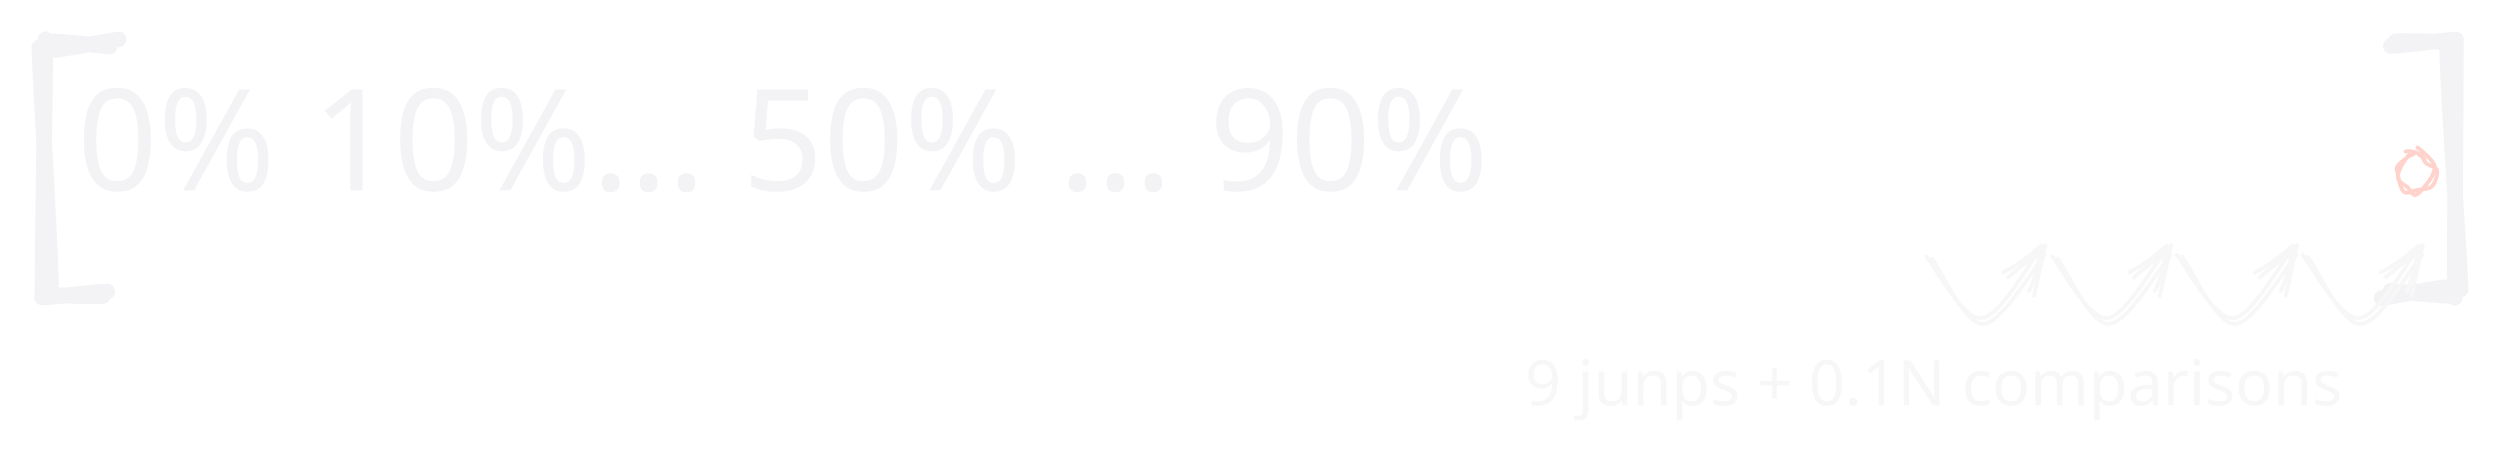
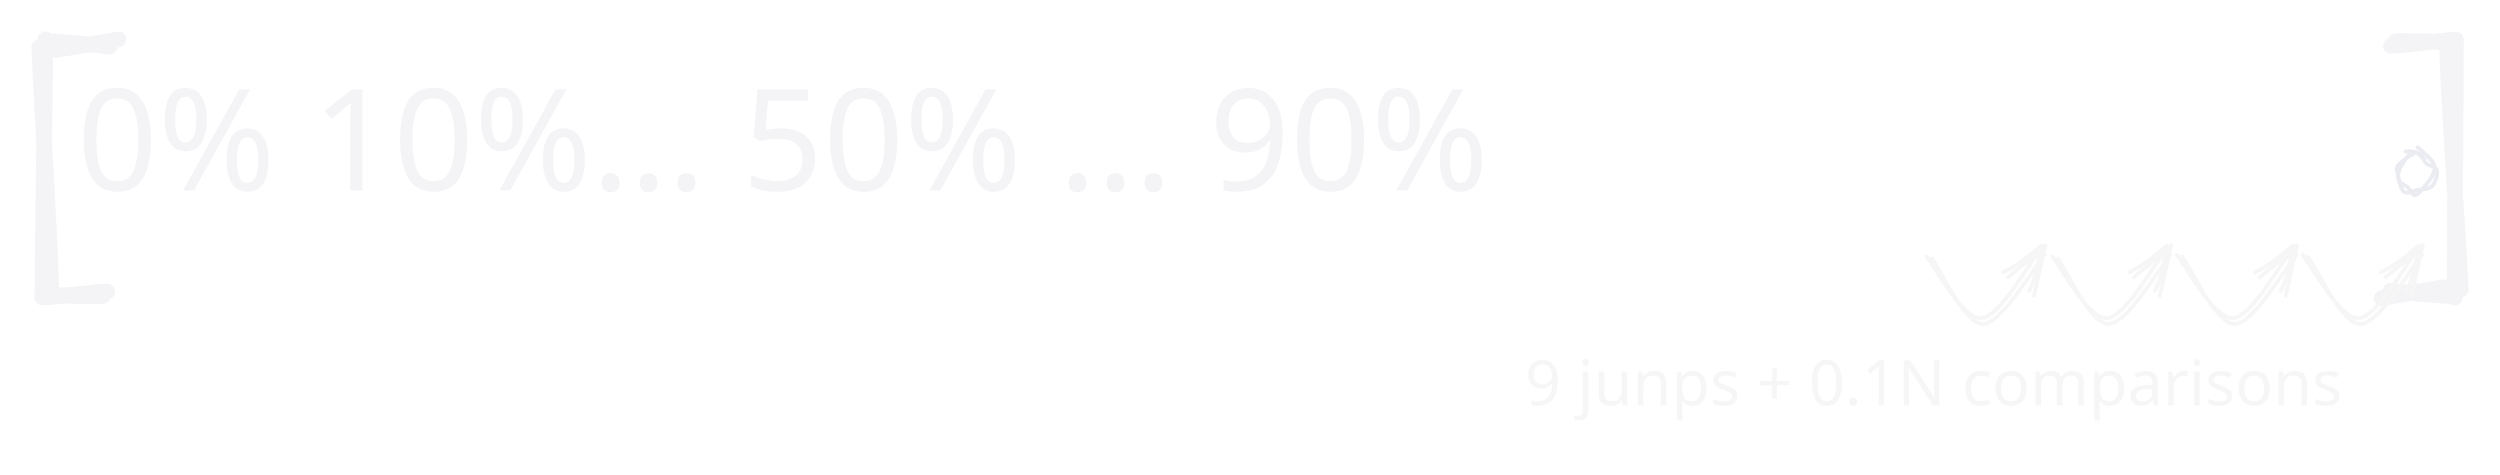
<svg xmlns="http://www.w3.org/2000/svg" version="1.1" viewBox="0 0 636.009 120.688" width="636.009" height="120.688" filter="invert(93%) hue-rotate(180deg)">
  <defs>
    <style class="style-fonts">
      @font-face {
        font-family: "Virgil";
        src: url("https://excalidraw.com/Virgil.woff2");
      }
      @font-face {
        font-family: "Cascadia";
        src: url("https://excalidraw.com/Cascadia.woff2");
      }
    </style>
  </defs>
  <g stroke-linecap="round">
    <g transform="translate(11.71044 10.99276) rotate(0 -0.2171924 31.82239)">
-       <path d="M-0.16 -0.99 C-0.23 9.93, -0.9 53.94, -0.94 64.64 M-1.71 1.1 C-1.36 11.75, 1.23 52.35, 1.28 62.85" stroke="#343a40" stroke-width="4" fill="none" />
+       <path d="M-0.16 -0.99 C-0.23 9.93, -0.9 53.94, -0.94 64.64 M-1.71 1.1 C-1.36 11.75, 1.23 52.35, 1.28 62.85" stroke="#313244" stroke-width="4" fill="none" />
    </g>
  </g>
  <mask />
  <g stroke-linecap="round">
    <g transform="translate(11.71044 74.99276) rotate(0 7.309024 -0.08071814)">
-       <path d="M-0.94 0.64 C1.68 0.67, 12.87 -0.79, 15.56 -0.8 M0.76 -0.07 C3.2 0.18, 11.57 0.55, 14.38 0.32" stroke="#343a40" stroke-width="4" fill="none" />
+       <path d="M-0.94 0.64 C1.68 0.67, 12.87 -0.79, 15.56 -0.8 M0.76 -0.07 C3.2 0.18, 11.57 0.55, 14.38 0.32" stroke="#313244" stroke-width="4" fill="none" />
    </g>
  </g>
  <mask />
  <g stroke-linecap="round">
    <g transform="translate(12.68975 11.28182) rotate(0 8.504313 0.07335484)">
-       <path d="M-0.44 -0.8 C2.25 -0.81, 12.54 0.26, 15.17 0.57 M1.53 1.4 C4.68 0.97, 15.32 -0.9, 17.45 -1.25" stroke="#343a40" stroke-width="4" fill="none" />
+       <path d="M-0.44 -0.8 C2.25 -0.81, 12.54 0.26, 15.17 0.57 M1.53 1.4 C4.68 0.97, 15.32 -0.9, 17.45 -1.25" stroke="#313244" stroke-width="4" fill="none" />
    </g>
  </g>
  <mask />
  <g stroke-linecap="round">
    <g transform="translate(624.5035 11.10664) rotate(179.5724 -0.2171924 31.82239)">
-       <path d="M-0.16 -0.99 C-0.23 9.93, -0.9 53.94, -0.94 64.64 M-1.71 1.1 C-1.36 11.75, 1.23 52.35, 1.28 62.85" stroke="#343a40" stroke-width="4" fill="none" />
+       <path d="M-0.16 -0.99 C-0.23 9.93, -0.9 53.94, -0.94 64.64 M-1.71 1.1 C-1.36 11.75, 1.23 52.35, 1.28 62.85" stroke="#313244" stroke-width="4" fill="none" />
    </g>
  </g>
  <mask />
  <g stroke-linecap="round">
    <g transform="translate(609.2118 10.96991) rotate(179.5724 7.309024 -0.08071814)">
-       <path d="M-0.94 0.64 C1.68 0.67, 12.87 -0.79, 15.56 -0.8 M0.76 -0.07 C3.2 0.18, 11.57 0.55, 14.38 0.32" stroke="#343a40" stroke-width="4" fill="none" />
+       <path d="M-0.94 0.64 C1.68 0.67, 12.87 -0.79, 15.56 -0.8 M0.76 -0.07 C3.2 0.18, 11.57 0.55, 14.38 0.32" stroke="#313244" stroke-width="4" fill="none" />
    </g>
  </g>
  <mask />
  <g stroke-linecap="round">
    <g transform="translate(606.3162 74.38716) rotate(179.5724 8.504313 0.07335484)">
-       <path d="M-0.44 -0.8 C2.25 -0.81, 12.54 0.26, 15.17 0.57 M1.53 1.4 C4.68 0.97, 15.32 -0.9, 17.45 -1.25" stroke="#343a40" stroke-width="4" fill="none" />
+       <path d="M-0.44 -0.8 C2.25 -0.81, 12.54 0.26, 15.17 0.57 M1.53 1.4 C4.68 0.97, 15.32 -0.9, 17.45 -1.25" stroke="#313244" stroke-width="4" fill="none" />
    </g>
  </g>
  <mask />
  <g transform="translate(19.56455 20.49276) rotate(0 263.6719 21.6)">
-     <text x="0" y="0" font-family="Cascadia, Segoe UI Emoji" font-size="36px" fill="#343a40" text-anchor="start" style="white-space: pre;" direction="ltr" dominant-baseline="text-before-edge">0%  10%...  50% ...  90% </text>
+     <text x="0" y="0" font-family="Cascadia, Segoe UI Emoji" font-size="36px" fill="#313244" text-anchor="start" style="white-space: pre;" direction="ltr" dominant-baseline="text-before-edge">0%  10%...  50% ...  90% </text>
  </g>
  <g stroke-linecap="round">
    <g transform="translate(491.287 64.69276) rotate(0 13.87377 7.995289)">
-       <path d="M0.19 1.09 C2.51 4.08, 8.45 17.87, 13.24 17.73 C18.02 17.59, 26.19 3.15, 28.92 0.24 M-1.17 0.62 C1.14 3.32, 7.89 16.62, 12.8 16.22 C17.72 15.83, 25.38 1.27, 28.31 -1.74" stroke="#000000" stroke-width="1" fill="none" />
+       <path d="M0.19 1.09 C2.51 4.08, 8.45 17.87, 13.24 17.73 C18.02 17.59, 26.19 3.15, 28.92 0.24 M-1.17 0.62 C1.14 3.32, 7.89 16.62, 12.8 16.22 C17.72 15.83, 25.38 1.27, 28.31 -1.74" stroke="#11111b" stroke-width="1" fill="none" />
    </g>
    <g transform="translate(491.287 64.69276) rotate(0 13.87377 7.995289)">
-       <path d="M26.16 10.58 C27.03 7.17, 27.33 5.11, 29.05 -2.26 M24.91 9.29 C26.25 6.69, 27.11 4.02, 27.93 -2.16" stroke="#000000" stroke-width="1" fill="none" />
+       <path d="M26.16 10.58 C27.03 7.17, 27.33 5.11, 29.05 -2.26 M24.91 9.29 C26.25 6.69, 27.11 4.02, 27.93 -2.16" stroke="#11111b" stroke-width="1" fill="none" />
    </g>
    <g transform="translate(491.287 64.69276) rotate(0 13.87377 7.995289)">
-       <path d="M19.62 5.85 C22.06 3.56, 23.93 2.64, 29.05 -2.26 M18.37 4.56 C21.23 3.14, 23.63 1.58, 27.93 -2.16" stroke="#000000" stroke-width="1" fill="none" />
+       <path d="M19.62 5.85 C22.06 3.56, 23.93 2.64, 29.05 -2.26 M18.37 4.56 C21.23 3.14, 23.63 1.58, 27.93 -2.16" stroke="#11111b" stroke-width="1" fill="none" />
    </g>
  </g>
  <mask />
  <g stroke-linecap="round">
    <g transform="translate(523.287 64.69276) rotate(0 13.87377 7.995289)">
-       <path d="M0.19 1.09 C2.51 4.08, 8.45 17.87, 13.24 17.73 C18.02 17.59, 26.19 3.15, 28.92 0.24 M-1.17 0.62 C1.14 3.32, 7.89 16.62, 12.8 16.22 C17.72 15.83, 25.38 1.27, 28.31 -1.74" stroke="#000000" stroke-width="1" fill="none" />
+       <path d="M0.19 1.09 C2.51 4.08, 8.45 17.87, 13.24 17.73 C18.02 17.59, 26.19 3.15, 28.92 0.24 M-1.17 0.62 C1.14 3.32, 7.89 16.62, 12.8 16.22 C17.72 15.83, 25.38 1.27, 28.31 -1.74" stroke="#11111b" stroke-width="1" fill="none" />
    </g>
    <g transform="translate(523.287 64.69276) rotate(0 13.87377 7.995289)">
-       <path d="M26.16 10.58 C27.03 7.17, 27.33 5.11, 29.05 -2.26 M24.91 9.29 C26.25 6.69, 27.11 4.02, 27.93 -2.16" stroke="#000000" stroke-width="1" fill="none" />
+       <path d="M26.16 10.58 C27.03 7.17, 27.33 5.11, 29.05 -2.26 M24.91 9.29 C26.25 6.69, 27.11 4.02, 27.93 -2.16" stroke="#11111b" stroke-width="1" fill="none" />
    </g>
    <g transform="translate(523.287 64.69276) rotate(0 13.87377 7.995289)">
-       <path d="M19.62 5.85 C22.06 3.56, 23.93 2.64, 29.05 -2.26 M18.37 4.56 C21.23 3.14, 23.63 1.58, 27.93 -2.16" stroke="#000000" stroke-width="1" fill="none" />
+       <path d="M19.62 5.85 C22.06 3.56, 23.93 2.64, 29.05 -2.26 M18.37 4.56 C21.23 3.14, 23.63 1.58, 27.93 -2.16" stroke="#11111b" stroke-width="1" fill="none" />
    </g>
  </g>
  <mask />
  <g stroke-linecap="round">
    <g transform="translate(554.9415 64.22583) rotate(0 14.04653 8.461789)">
-       <path d="M0.19 1.09 C2.57 4.16, 8.74 18.26, 13.58 18.2 C18.43 18.13, 26.54 3.61, 29.27 0.71 M-1.17 0.62 C1.2 3.4, 8.18 17.01, 13.15 16.69 C18.12 16.37, 25.73 1.74, 28.66 -1.27" stroke="#000000" stroke-width="1" fill="none" />
+       <path d="M0.19 1.09 C2.57 4.16, 8.74 18.26, 13.58 18.2 C18.43 18.13, 26.54 3.61, 29.27 0.71 M-1.17 0.62 C1.2 3.4, 8.18 17.01, 13.15 16.69 C18.12 16.37, 25.73 1.74, 28.66 -1.27" stroke="#11111b" stroke-width="1" fill="none" />
    </g>
    <g transform="translate(554.9415 64.22583) rotate(0 14.04653 8.461789)">
-       <path d="M26.54 11.05 C27.4 7.64, 27.69 5.58, 29.4 -1.79 M25.29 9.77 C26.62 7.16, 27.48 4.49, 28.28 -1.69" stroke="#000000" stroke-width="1" fill="none" />
+       <path d="M26.54 11.05 C27.4 7.64, 27.69 5.58, 29.4 -1.79 M25.29 9.77 C26.62 7.16, 27.48 4.49, 28.28 -1.69" stroke="#11111b" stroke-width="1" fill="none" />
    </g>
    <g transform="translate(554.9415 64.22583) rotate(0 14.04653 8.461789)">
-       <path d="M19.98 6.34 C22.42 4.05, 24.29 3.12, 29.4 -1.79 M18.73 5.06 C21.59 3.62, 23.99 2.06, 28.28 -1.69" stroke="#000000" stroke-width="1" fill="none" />
+       <path d="M19.98 6.34 C22.42 4.05, 24.29 3.12, 29.4 -1.79 M18.73 5.06 C21.59 3.62, 23.99 2.06, 28.28 -1.69" stroke="#11111b" stroke-width="1" fill="none" />
    </g>
  </g>
  <mask />
  <g stroke-linecap="round">
    <g transform="translate(586.9592 64.24971) rotate(0 14.0377 8.437928)">
-       <path d="M0.19 1.09 C2.57 4.15, 8.72 18.24, 13.56 18.17 C18.41 18.11, 26.52 3.59, 29.25 0.69 M-1.17 0.62 C1.2 3.39, 8.16 16.99, 13.13 16.67 C18.1 16.35, 25.71 1.72, 28.64 -1.3" stroke="#000000" stroke-width="1" fill="none" />
+       <path d="M0.19 1.09 C2.57 4.15, 8.72 18.24, 13.56 18.17 C18.41 18.11, 26.52 3.59, 29.25 0.69 M-1.17 0.62 C1.2 3.39, 8.16 16.99, 13.13 16.67 C18.1 16.35, 25.71 1.72, 28.64 -1.3" stroke="#11111b" stroke-width="1" fill="none" />
    </g>
    <g transform="translate(586.9592 64.24971) rotate(0 14.0377 8.437928)">
-       <path d="M26.52 11.03 C27.38 7.61, 27.67 5.55, 29.38 -1.81 M25.27 9.74 C26.6 7.14, 27.46 4.46, 28.26 -1.71" stroke="#000000" stroke-width="1" fill="none" />
+       <path d="M26.52 11.03 C27.38 7.61, 27.67 5.55, 29.38 -1.81 M25.27 9.74 C26.6 7.14, 27.46 4.46, 28.26 -1.71" stroke="#11111b" stroke-width="1" fill="none" />
    </g>
    <g transform="translate(586.9592 64.24971) rotate(0 14.0377 8.437928)">
-       <path d="M19.96 6.32 C22.4 4.03, 24.27 3.1, 29.38 -1.81 M18.71 5.03 C21.57 3.6, 23.97 2.04, 28.26 -1.71" stroke="#000000" stroke-width="1" fill="none" />
+       <path d="M19.96 6.32 C22.4 4.03, 24.27 3.1, 29.38 -1.81 M18.71 5.03 C21.57 3.6, 23.97 2.04, 28.26 -1.71" stroke="#11111b" stroke-width="1" fill="none" />
    </g>
  </g>
  <mask />
  <g transform="translate(387.9969 90.68763) rotate(0 104.9202 10)">
-     <text x="0" y="0" font-family="Virgil, Segoe UI Emoji" font-size="16px" fill="#000000" text-anchor="start" style="white-space: pre;" direction="ltr" dominant-baseline="text-before-edge">9 junps + 0.1N comparisons</text>
+     <text x="0" y="0" font-family="Virgil, Segoe UI Emoji" font-size="16px" fill="#11111b" text-anchor="start" style="white-space: pre;" direction="ltr" dominant-baseline="text-before-edge">9 junps + 0.1N comparisons</text>
  </g>
  <g stroke-linecap="round" transform="translate(609.9969 38.68763) rotate(0 4.5 5)">
-     <path d="M2.01 -0.13 C2.75 -0.44, 4.77 0.04, 5.63 0.52 C6.5 1.01, 6.47 2.11, 7.19 2.81 C7.92 3.5, 9.73 3.69, 9.98 4.67 C10.23 5.65, 9.56 7.87, 8.71 8.7 C7.85 9.53, 6.05 9.42, 4.85 9.65 C3.65 9.89, 2.33 10.78, 1.53 10.09 C0.72 9.41, 0.22 6.69, 0 5.55 C-0.23 4.42, -0.52 4.19, 0.17 3.29 C0.85 2.4, 3.5 0.61, 4.09 0.18 C4.67 -0.25, 3.94 0.69, 3.68 0.7 M5.01 -1.17 C5.83 -0.68, 8.41 1.69, 9.07 2.81 C9.74 3.93, 9.32 4.6, 8.98 5.55 C8.64 6.51, 7.77 7.64, 7.02 8.54 C6.26 9.43, 5.19 10.85, 4.44 10.93 C3.69 11, 3.22 9.63, 2.51 8.97 C1.8 8.31, 0.47 7.84, 0.18 6.98 C-0.12 6.12, 0.14 4.99, 0.74 3.83 C1.35 2.67, 2.83 0.38, 3.81 0.01 C4.79 -0.35, 6.2 1.36, 6.62 1.61 C7.05 1.87, 6.58 1.68, 6.37 1.56" stroke="#d9480f" stroke-width="1" fill="none" />
+     <path d="M2.01 -0.13 C2.75 -0.44, 4.77 0.04, 5.63 0.52 C6.5 1.01, 6.47 2.11, 7.19 2.81 C7.92 3.5, 9.73 3.69, 9.98 4.67 C10.23 5.65, 9.56 7.87, 8.71 8.7 C7.85 9.53, 6.05 9.42, 4.85 9.65 C3.65 9.89, 2.33 10.78, 1.53 10.09 C0.72 9.41, 0.22 6.69, 0 5.55 C-0.23 4.42, -0.52 4.19, 0.17 3.29 C0.85 2.4, 3.5 0.61, 4.09 0.18 C4.67 -0.25, 3.94 0.69, 3.68 0.7 M5.01 -1.17 C5.83 -0.68, 8.41 1.69, 9.07 2.81 C9.74 3.93, 9.32 4.6, 8.98 5.55 C8.64 6.51, 7.77 7.64, 7.02 8.54 C6.26 9.43, 5.19 10.85, 4.44 10.93 C3.69 11, 3.22 9.63, 2.51 8.97 C1.8 8.31, 0.47 7.84, 0.18 6.98 C-0.12 6.12, 0.14 4.99, 0.74 3.83 C1.35 2.67, 2.83 0.38, 3.81 0.01 C4.79 -0.35, 6.2 1.36, 6.62 1.61 C7.05 1.87, 6.58 1.68, 6.37 1.56" stroke="#585b70" stroke-width="1" fill="none" />
  </g>
</svg>
